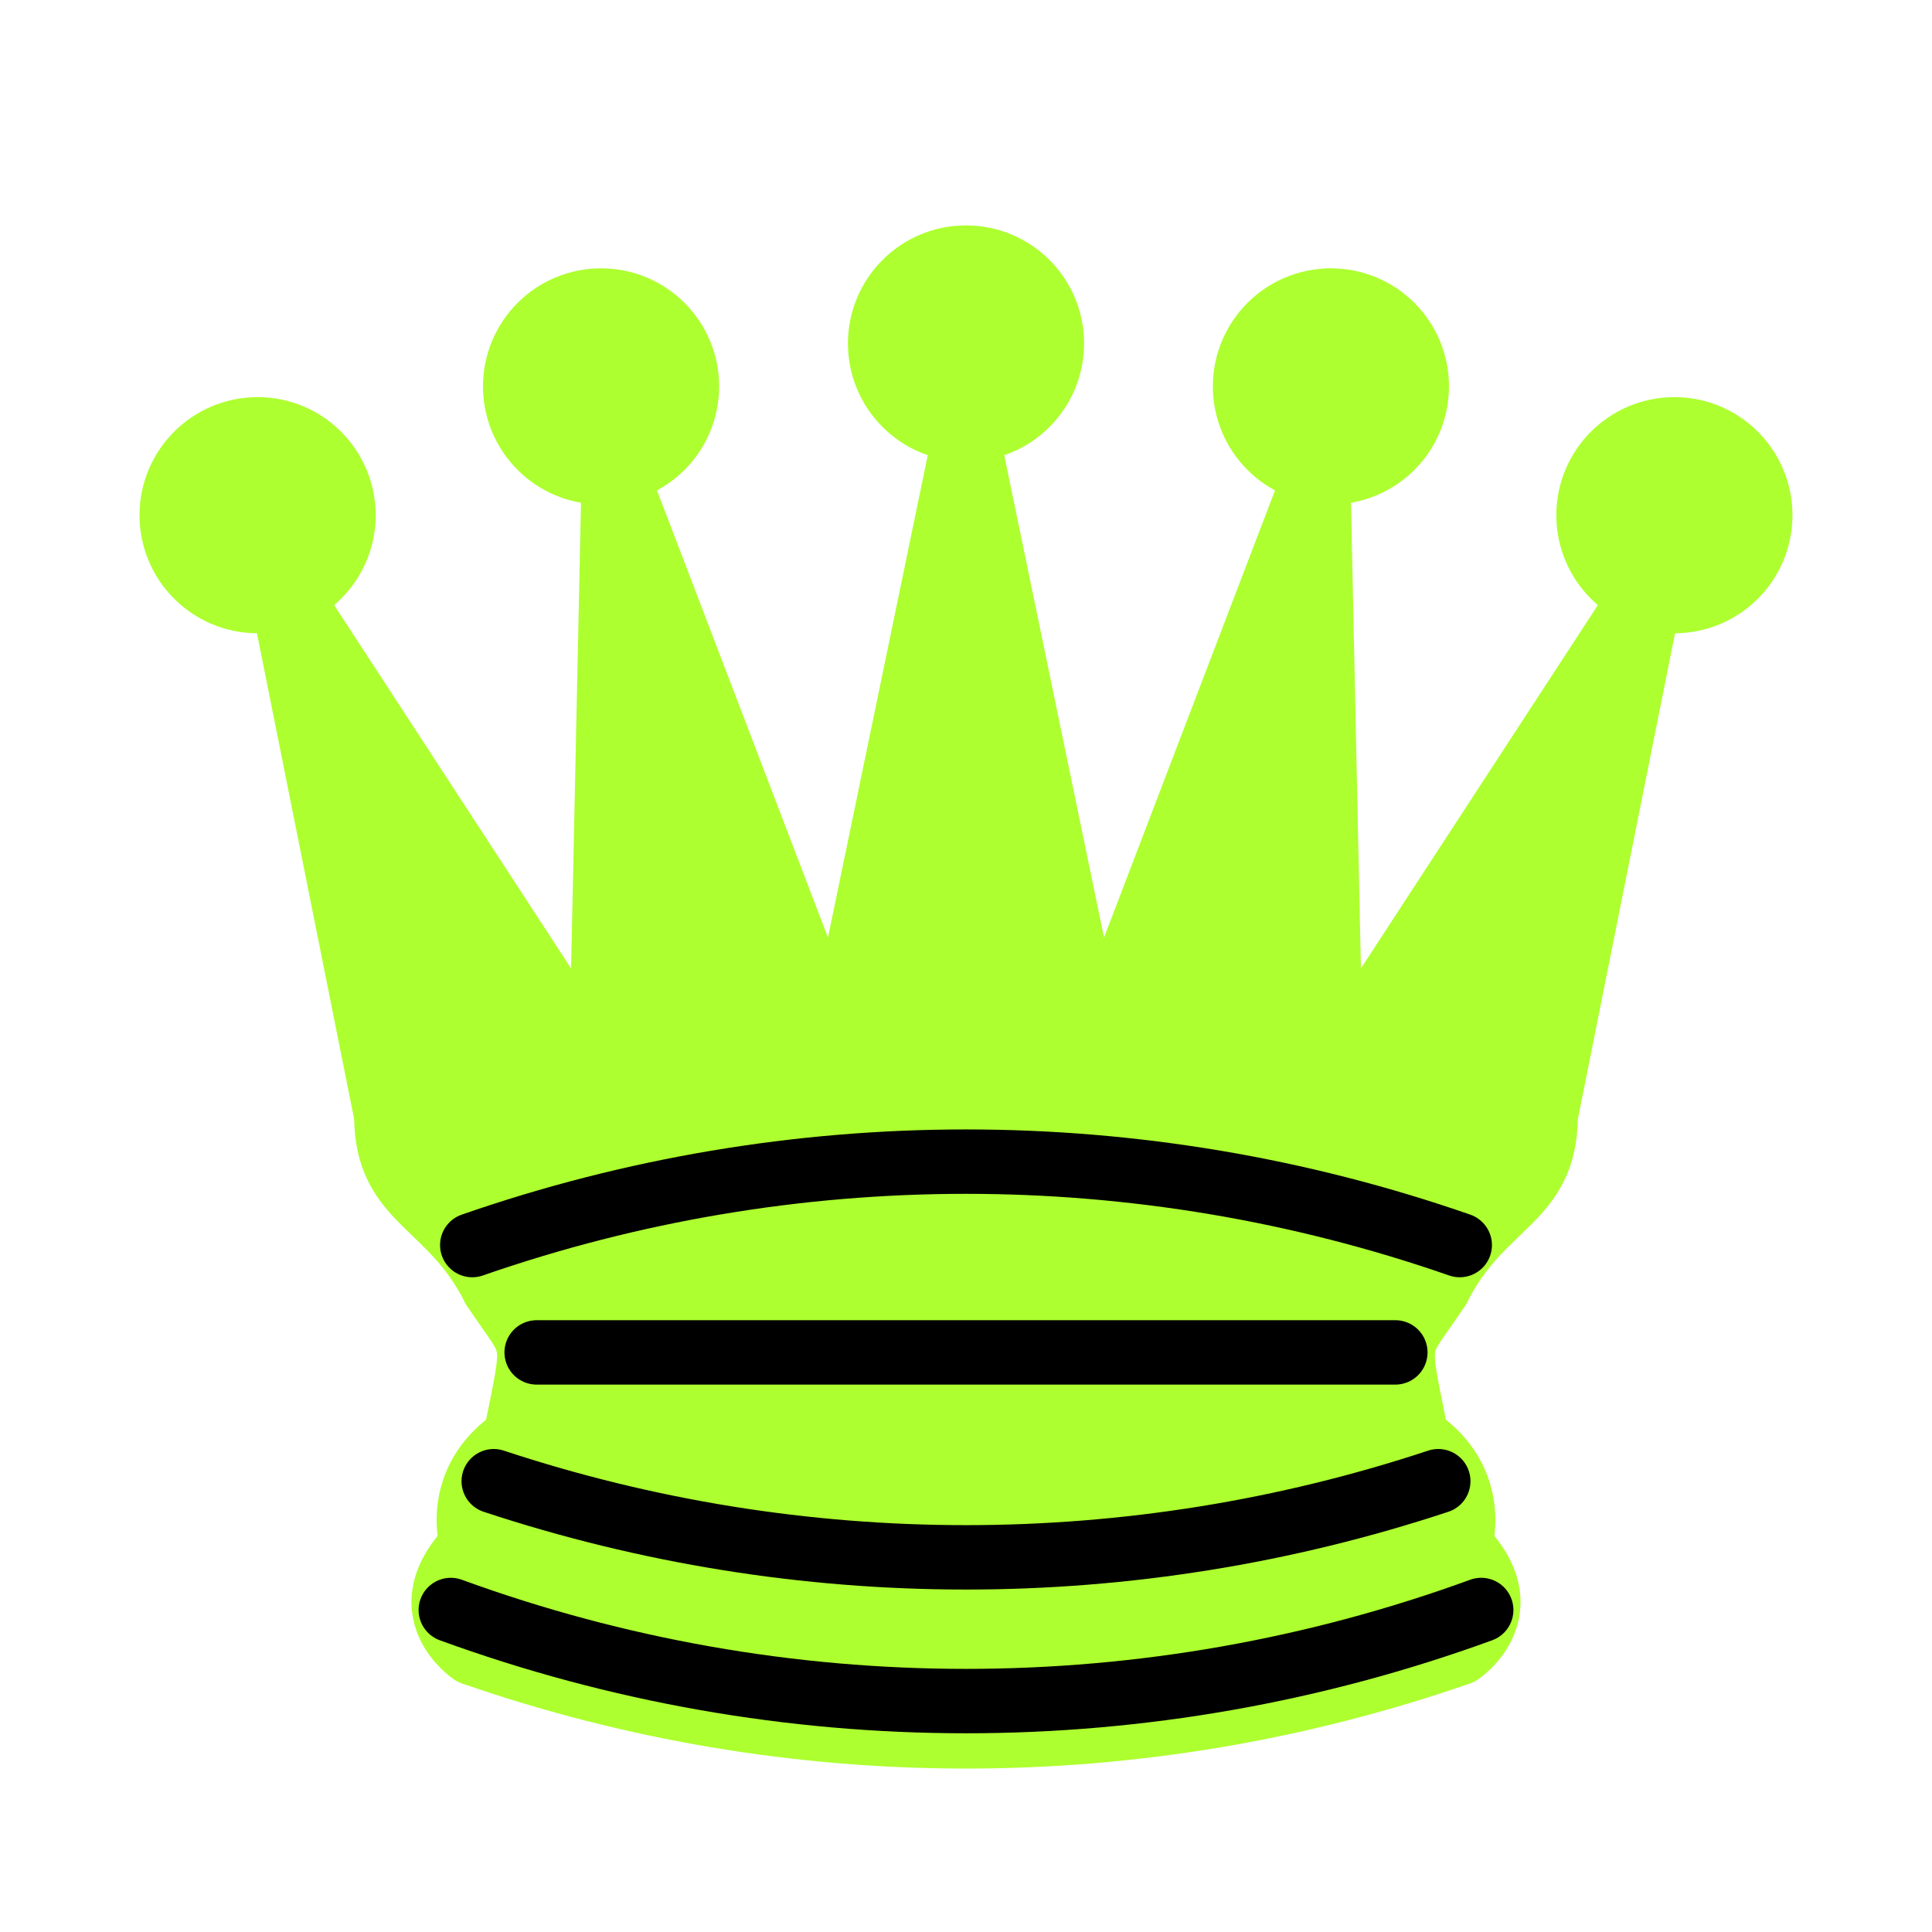
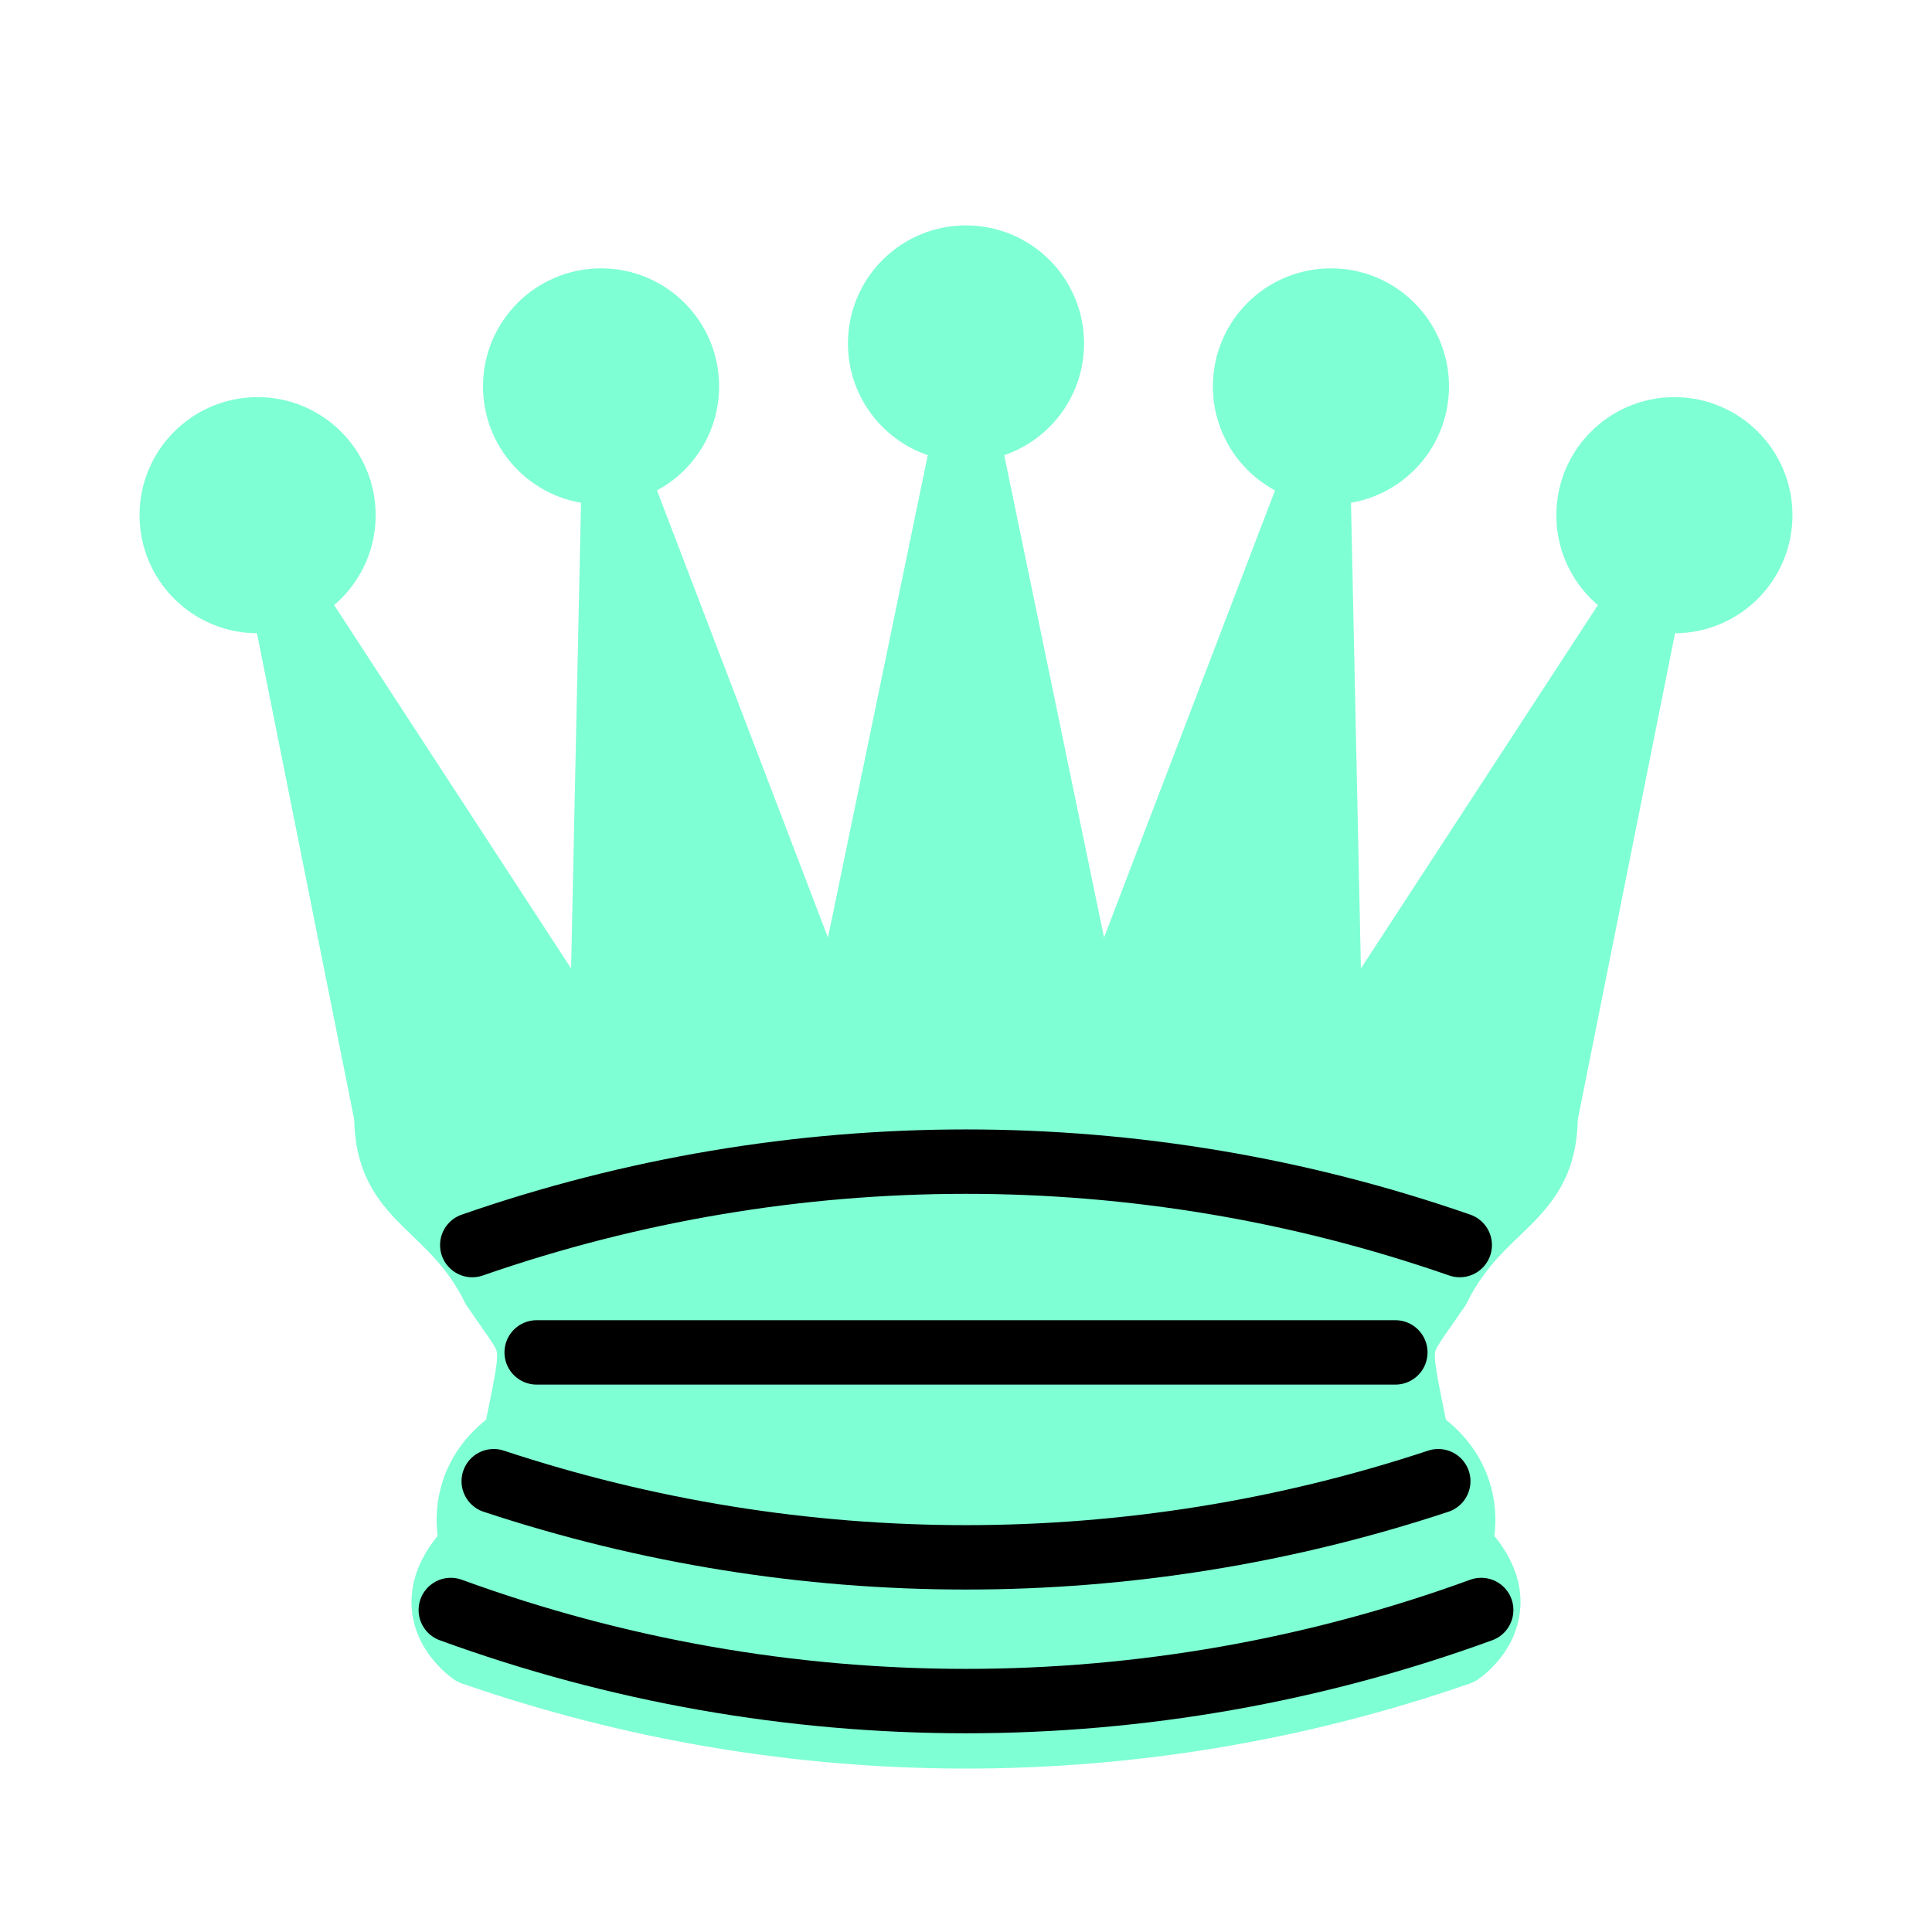
<svg xmlns="http://www.w3.org/2000/svg" version="1.1" width="45" height="45">
-   <g style="fill:#adff2f;stroke:#adff2f;stroke-width:1.5; stroke-linecap:round;stroke-linejoin:round">
-     <path d="M 9,26 C 17.5,24.5 30,24.5 36,26 L 38.5,13.5 L 31,25 L 30.7,10.9 L 25.5,24.5 L 22.5,10 L 19.5,24.5 L 14.3,10.9 L 14,25 L 6.5,13.5 L 9,26 z" style="stroke-linecap:butt;fill:#adff2f" />
+   <g style="fill:#7fffd4;stroke:#7fffd4;stroke-width:1.5; stroke-linecap:round;stroke-linejoin:round">
+     <path d="M 9,26 C 17.5,24.5 30,24.5 36,26 L 38.5,13.5 L 31,25 L 30.7,10.9 L 25.5,24.5 L 22.5,10 L 19.5,24.5 L 14.3,10.9 L 14,25 L 6.5,13.5 L 9,26 z" style="stroke-linecap:butt;fill:#7fffd4" />
    <path d="m 9,26 c 0,2 1.5,2 2.5,4 1,1.5 1,1 0.5,3.5 -1.5,1 -1,2.5 -1,2.5 -1.5,1.5 0,2.5 0,2.5 6.5,1 16.5,1 23,0 0,0 1.5,-1 0,-2.5 0,0 0.5,-1.5 -1,-2.5 -0.5,-2.5 -0.5,-2 0.5,-3.5 1,-2 2.5,-2 2.5,-4 -8.5,-1.5 -18.5,-1.5 -27,0 z" />
    <path d="M 11.5,30 C 15,29 30,29 33.5,30" />
    <path d="m 12,33.5 c 6,-1 15,-1 21,0" />
    <circle cx="6" cy="12" r="2" />
    <circle cx="14" cy="9" r="2" />
    <circle cx="22.5" cy="8" r="2" />
    <circle cx="31" cy="9" r="2" />
    <circle cx="39" cy="12" r="2" />
-     <path d="M 11,38.5 A 35,35 1 0 0 34,38.5" style="fill:none; stroke:#adff2f;stroke-linecap:butt;" />
+     <path d="M 11,38.5 A 35,35 1 0 0 34,38.5" style="fill:none; stroke:#7fffd4;stroke-linecap:butt;" />
    <g style="fill:none; stroke:#000000;">
      <path d="M 11,29 A 35,35 1 0 1 34,29" />
      <path d="M 12.5,31.5 L 32.5,31.5" />
      <path d="M 11.5,34.5 A 35,35 1 0 0 33.5,34.5" />
      <path d="M 10.5,37.5 A 35,35 1 0 0 34.5,37.5" />
    </g>
  </g>
</svg>
